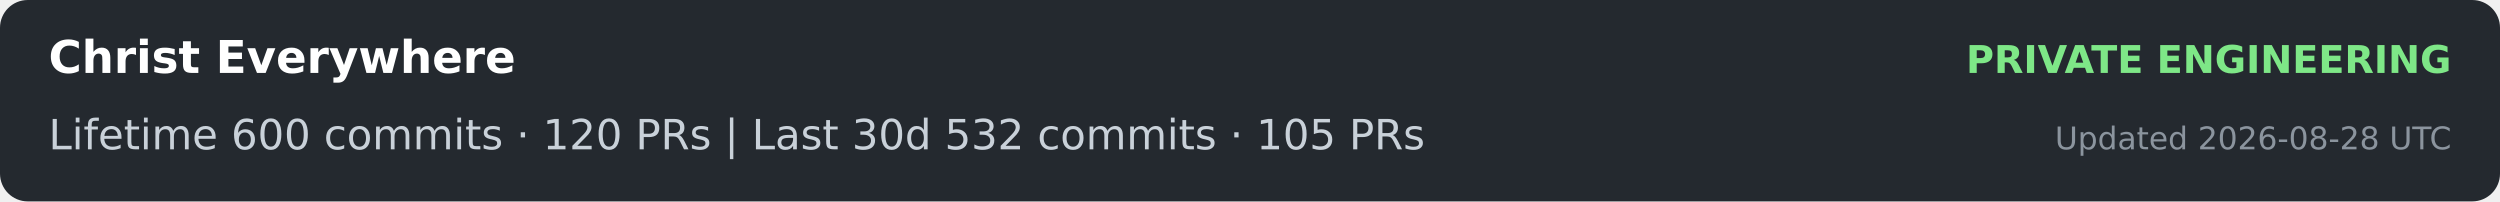
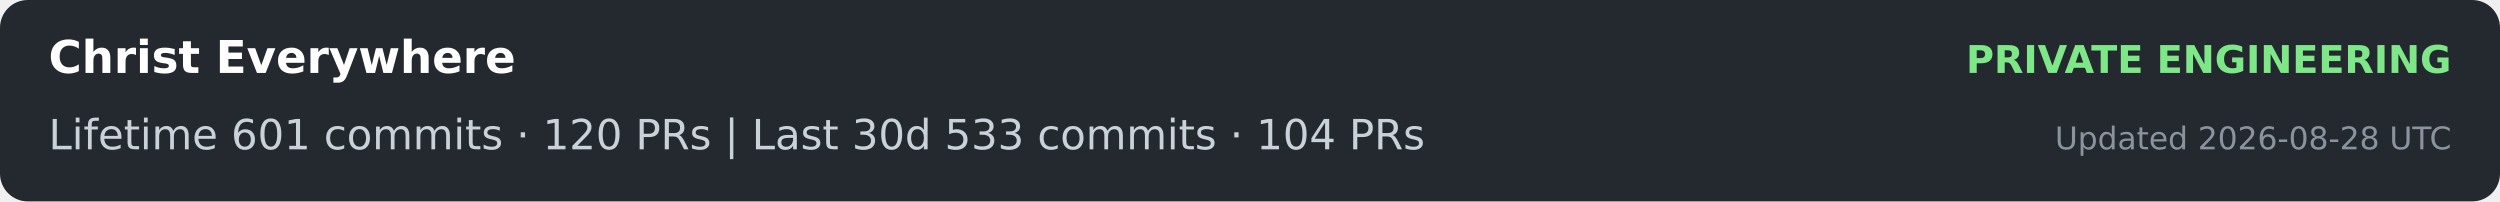
- <svg xmlns="http://www.w3.org/2000/svg" width="720" height="58" role="img" aria-label="Christ Everywhere: lifetime 600 commits and 120 PRs; last 30 days 532 commits and 105 PRs">
+ <svg xmlns="http://www.w3.org/2000/svg" width="720" height="58" role="img" aria-label="Christ Everywhere: lifetime 601 commits and 120 PRs; last 30 days 533 commits and 104 PRs">
  <rect width="720" height="58" rx="8" fill="#24292f" />
  <text x="14" y="21" fill="#ffffff" font-family="Verdana,DejaVu Sans,sans-serif" font-size="13" font-weight="700">Christ Everywhere</text>
  <text x="706" y="21" text-anchor="end" fill="#7ee787" font-family="Verdana,DejaVu Sans,sans-serif" font-size="11" font-weight="700">PRIVATE ENGINEERING</text>
-   <text x="14" y="43" fill="#c9d1d9" font-family="Verdana,DejaVu Sans,sans-serif" font-size="12">Lifetime  600 commits · 120 PRs     |     Last 30d  532 commits · 105 PRs</text>
+   <text x="14" y="43" fill="#c9d1d9" font-family="Verdana,DejaVu Sans,sans-serif" font-size="12">Lifetime  601 commits · 120 PRs     |     Last 30d  533 commits · 104 PRs</text>
  <text x="706" y="43" text-anchor="end" fill="#8b949e" font-family="Verdana,DejaVu Sans,sans-serif" font-size="9">Updated 2026-08-28 UTC</text>
</svg>
